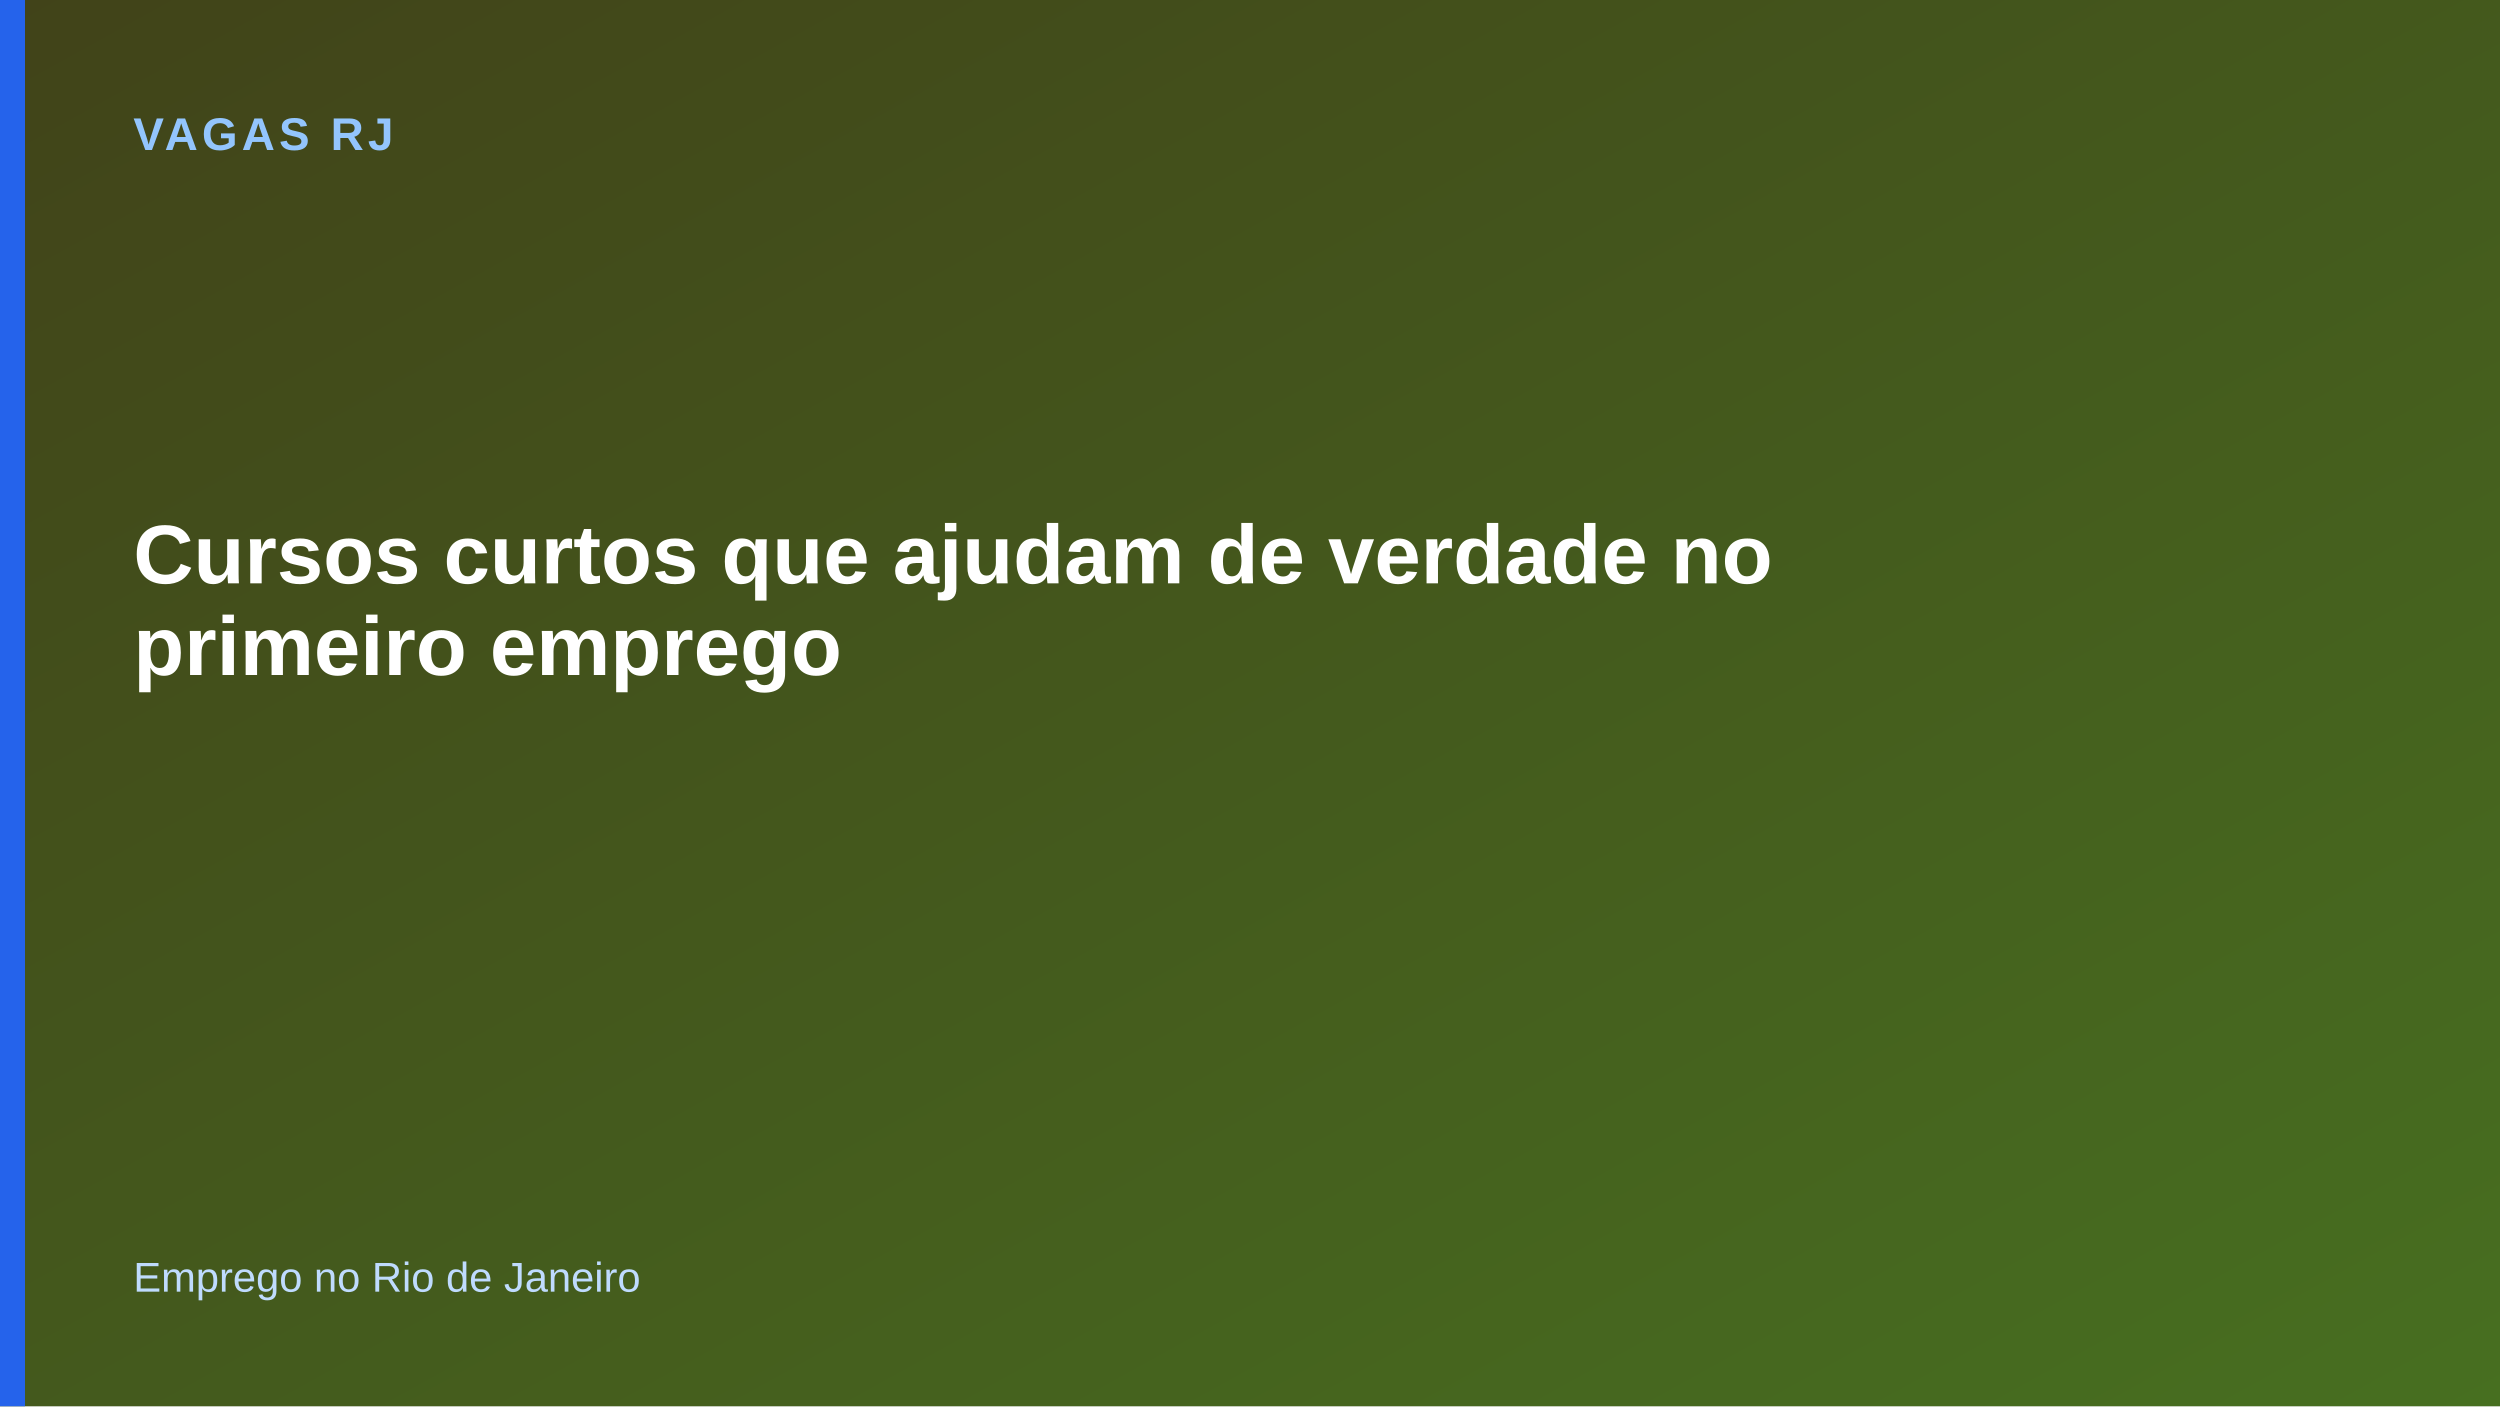
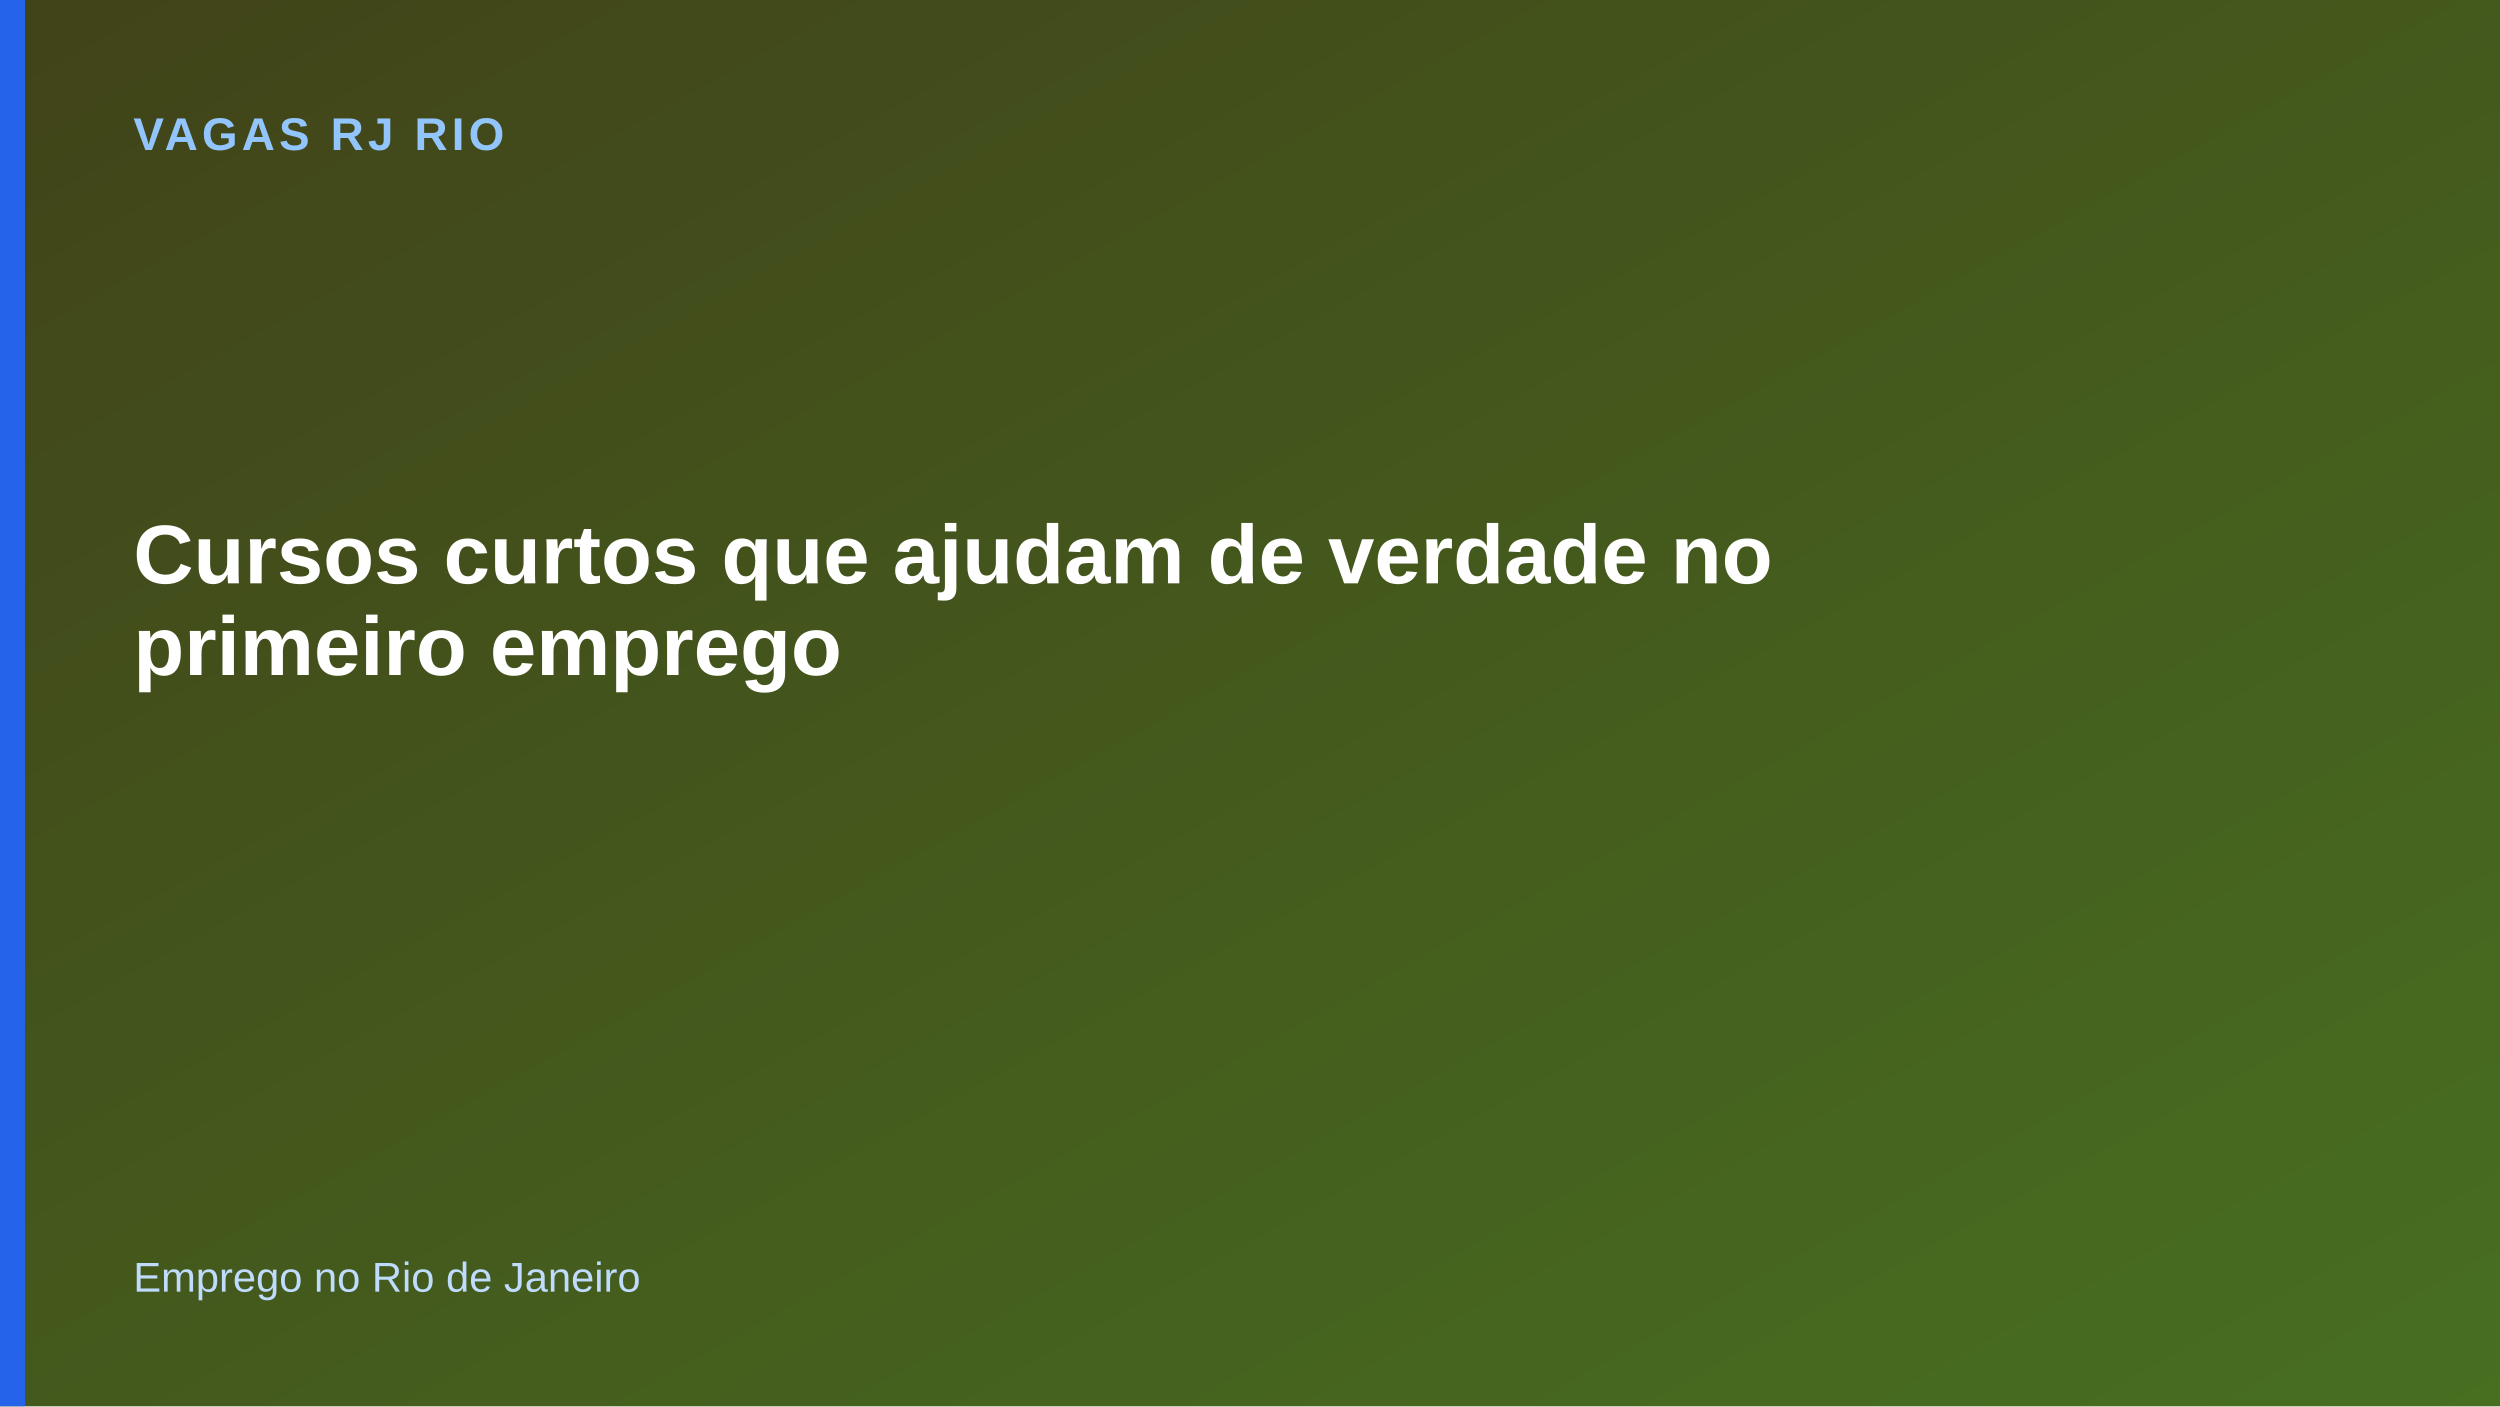
<svg xmlns="http://www.w3.org/2000/svg" width="1200" height="675" viewBox="0 0 1200 675" role="img" aria-label="Cursos curtos que ajudam de verdade no primeiro emprego">
  <defs>
    <linearGradient id="g" x1="0" y1="0" x2="1" y2="1">
      <stop offset="0%" stop-color="hsl(62, 45%, 18%)" />
      <stop offset="100%" stop-color="hsl(90, 55%, 28%)" />
    </linearGradient>
  </defs>
  <rect width="1200" height="675" fill="url(#g)" />
  <rect x="0" y="0" width="12" height="675" fill="#2563eb" />
-   <text x="64" y="72" fill="#93c5fd" font-family="Segoe UI, Arial, sans-serif" font-size="22" font-weight="700" letter-spacing="2">VAGAS RJ</text>
+   <text x="64" y="72" fill="#93c5fd" font-family="Segoe UI, Arial, sans-serif" font-size="22" font-weight="700" letter-spacing="2">VAGAS RJ RIO</text>
  <text x="64" y="280" fill="#ffffff" font-family="Segoe UI, Arial, sans-serif" font-size="40" font-weight="700">
    <tspan x="64" dy="0">Cursos curtos que ajudam de verdade no</tspan>
    <tspan x="64" dy="44">primeiro emprego</tspan>
  </text>
  <text x="64" y="620" fill="#bfdbfe" font-family="Segoe UI, Arial, sans-serif" font-size="20">Emprego no Rio de Janeiro</text>
</svg>
